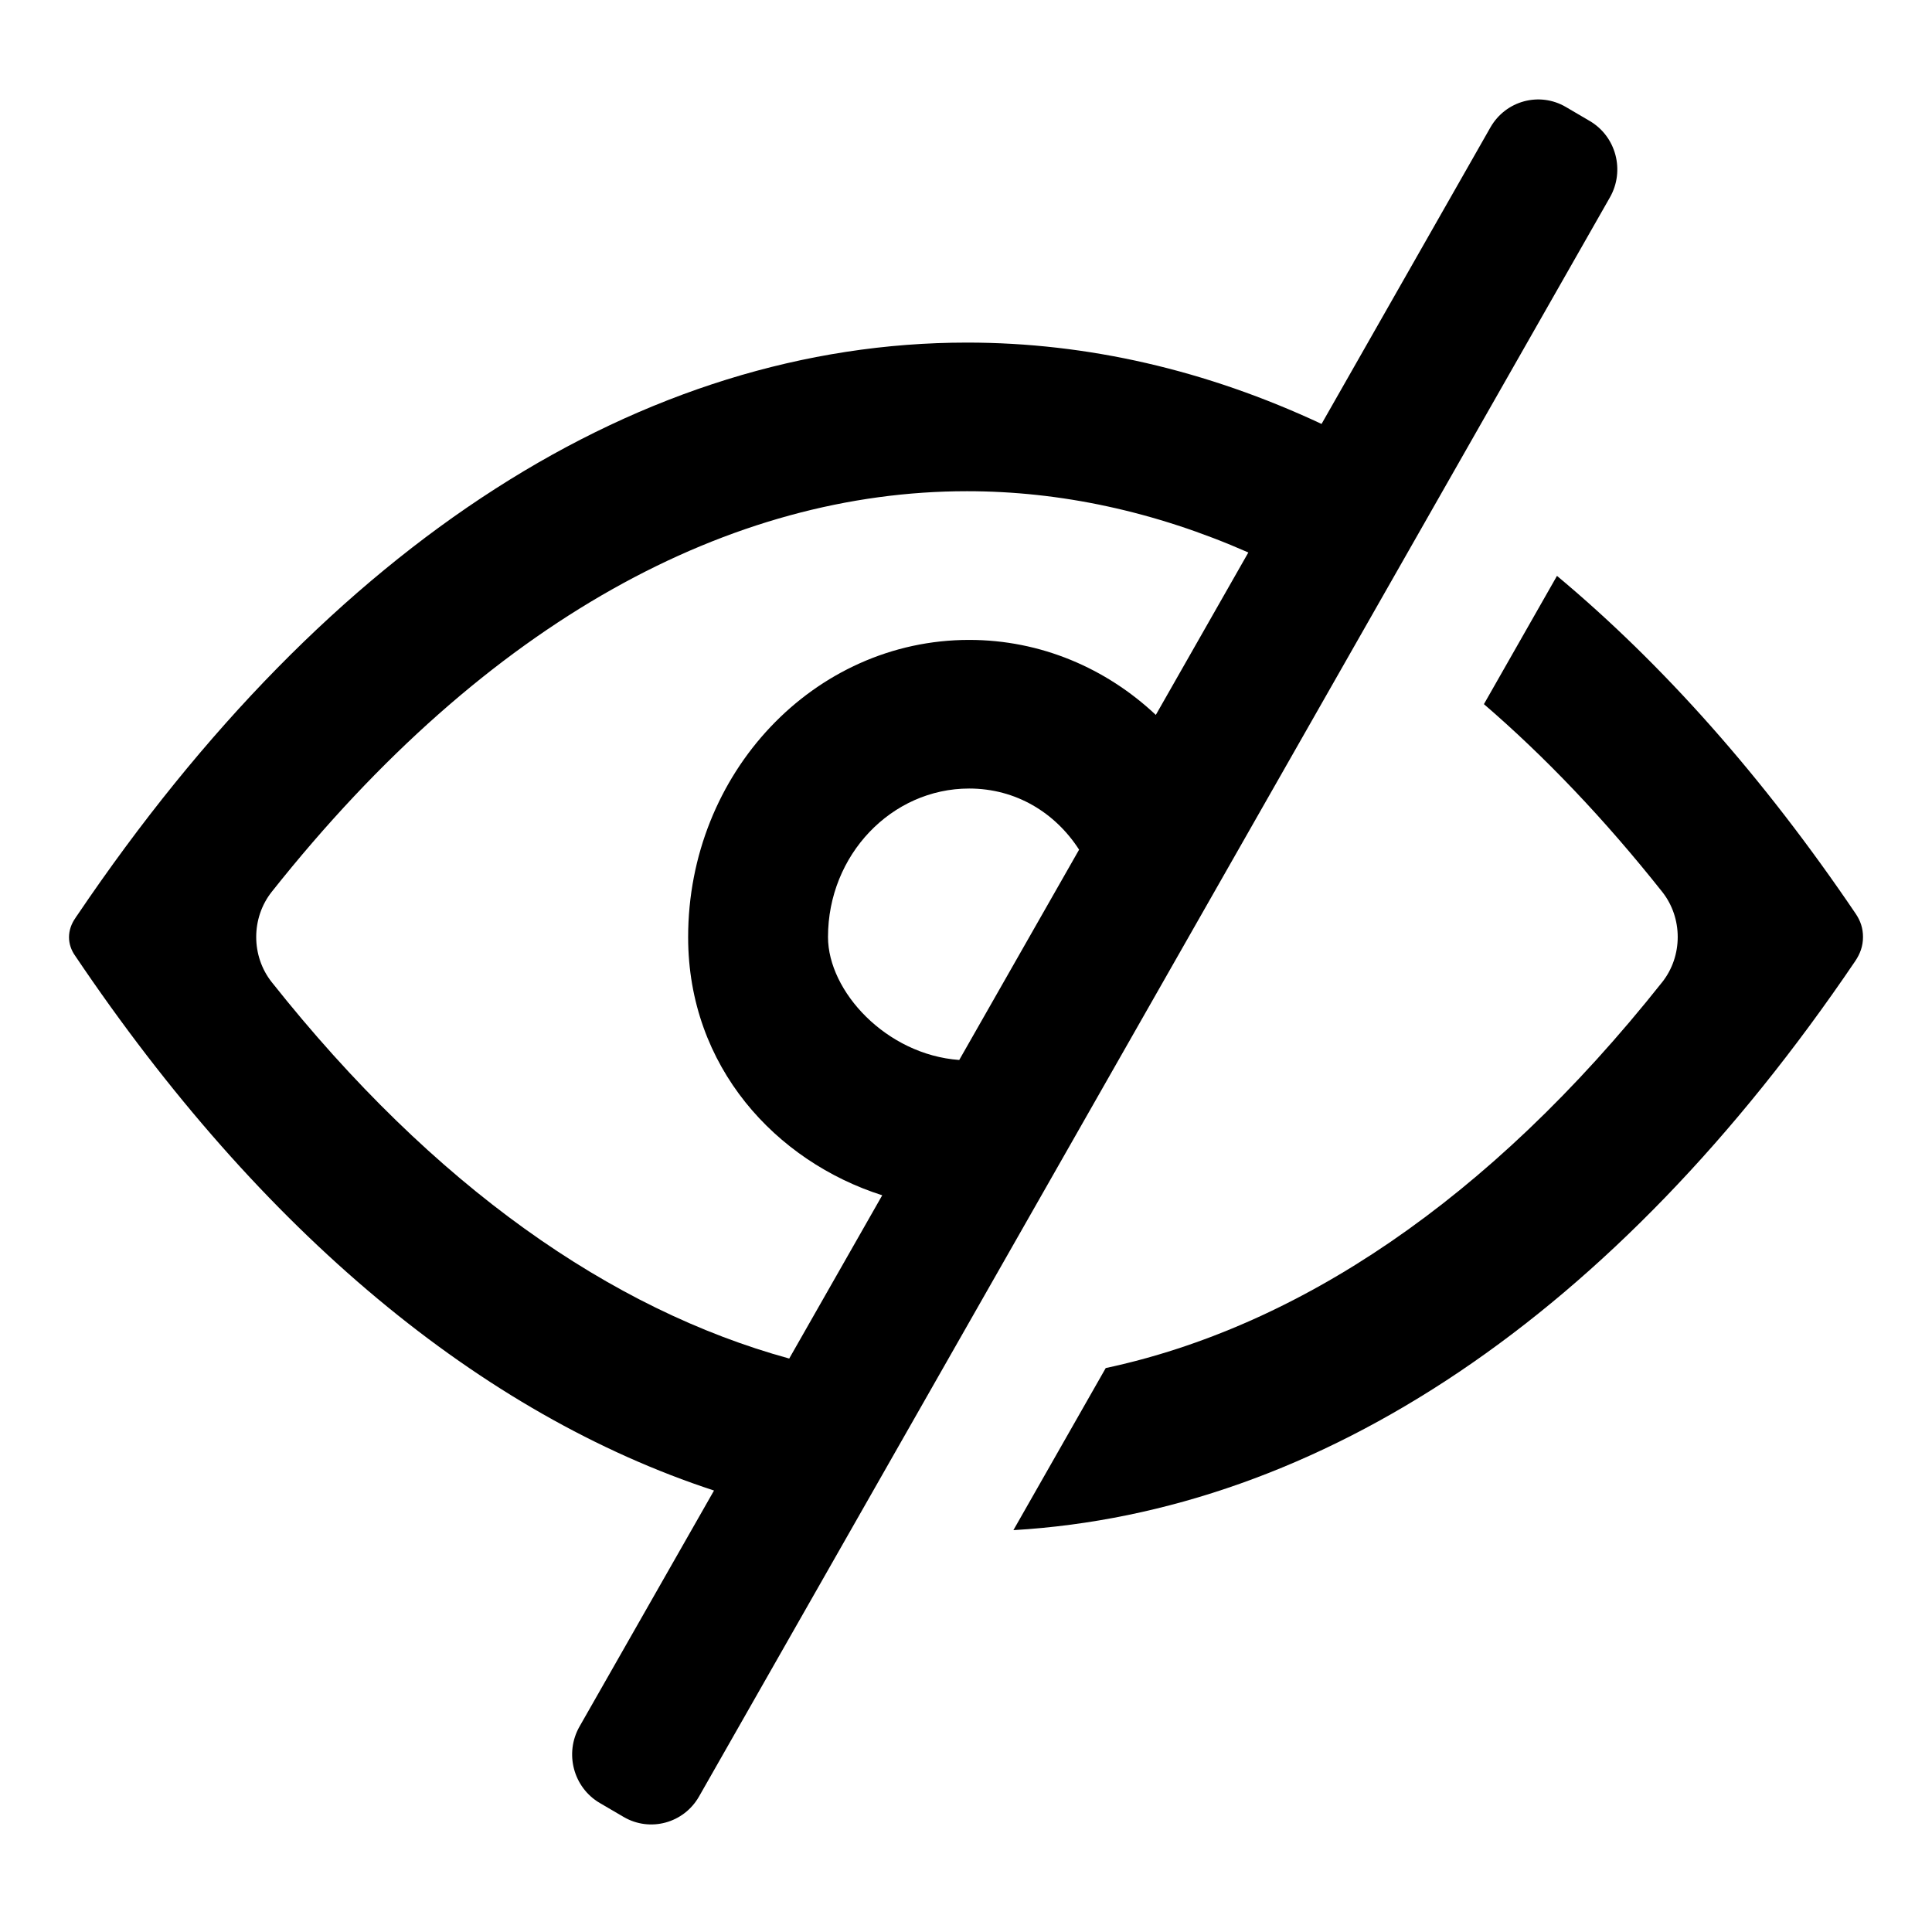
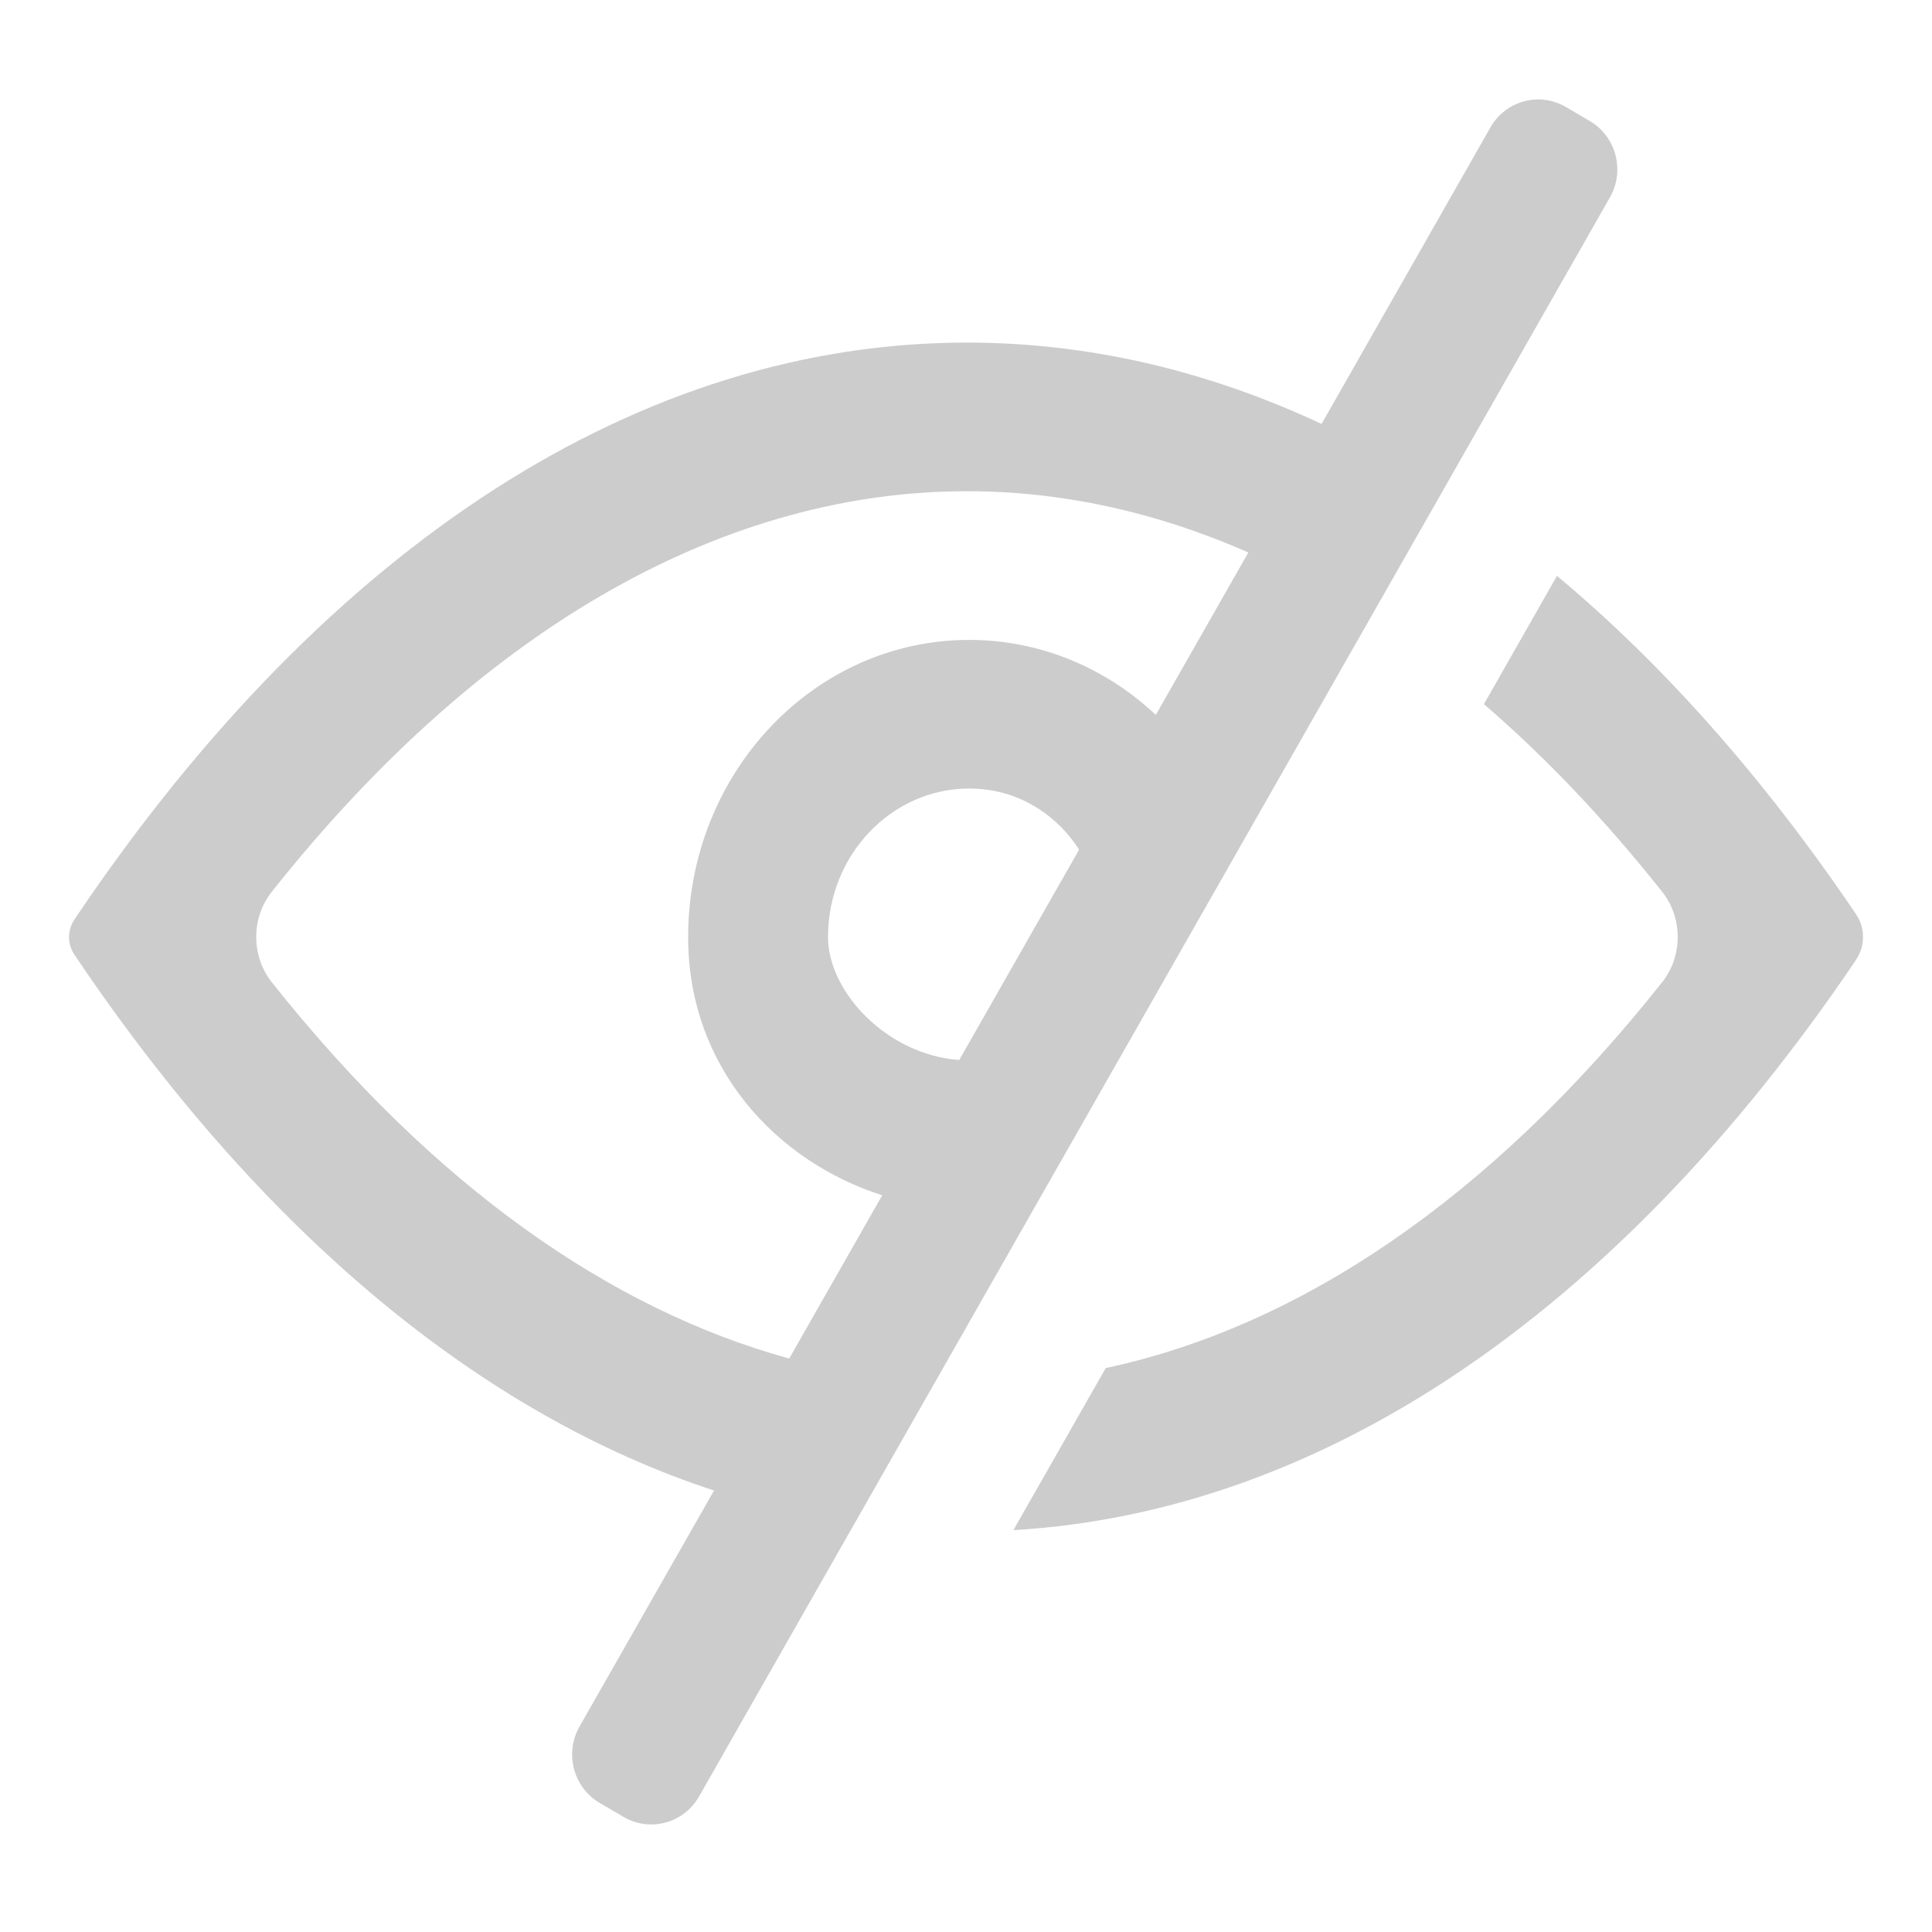
<svg xmlns="http://www.w3.org/2000/svg" width="800px" height="800px" viewBox="0 0 28 28" fill="none">
-   <path clip-rule="evenodd" d="M22.693 1.55C22.31 1.326 21.821 1.459 21.6 1.847L19.153 6.144C17.486 5.364 15.761 4.965 14.014 4.965C9.321 4.965 4.781 7.846 1.12 13.264L1.105 13.285L1.093 13.304C0.971 13.478 0.968 13.684 1.092 13.856C3.794 17.869 6.977 20.497 10.348 21.602L8.399 25.022C8.178 25.41 8.31 25.906 8.692 26.13L9.039 26.333C9.421 26.556 9.91 26.424 10.131 26.036L23.332 2.861C23.553 2.473 23.422 1.977 23.039 1.753L22.693 1.55ZM18.092 8.007C16.735 7.41 15.365 7.119 14.014 7.119C10.604 7.119 7.074 8.973 3.939 12.924C3.638 13.303 3.638 13.856 3.939 14.235C6.289 17.197 8.861 18.981 11.438 19.689L12.786 17.323C11.246 16.832 9.973 15.463 9.973 13.582C9.973 11.203 11.797 9.274 14.046 9.274C15.084 9.274 16.032 9.685 16.751 10.361L18.092 8.007ZM15.639 12.314C15.293 11.777 14.723 11.428 14.046 11.428C12.921 11.428 12 12.391 12 13.58C12 14.366 12.843 15.285 13.902 15.362L15.639 12.314Z" fill="#000000" fill-rule="evenodd" />
-   <path d="M14.687 22.176C19.131 21.915 23.406 19.069 26.886 13.931C26.959 13.823 27 13.712 27 13.58C27 13.454 26.965 13.348 26.896 13.245C25.558 11.268 24.102 9.629 22.565 8.346L21.506 10.205C22.389 10.965 23.253 11.87 24.089 12.924C24.39 13.303 24.39 13.856 24.089 14.235C21.568 17.413 18.79 19.236 16.025 19.827L14.687 22.176Z" fill="#000000" />
+   <path clip-rule="evenodd" d="M22.693 1.55C22.31 1.326 21.821 1.459 21.6 1.847L19.153 6.144C17.486 5.364 15.761 4.965 14.014 4.965C9.321 4.965 4.781 7.846 1.12 13.264L1.105 13.285L1.093 13.304C0.971 13.478 0.968 13.684 1.092 13.856C3.794 17.869 6.977 20.497 10.348 21.602L8.399 25.022C8.178 25.41 8.31 25.906 8.692 26.13L9.039 26.333C9.421 26.556 9.91 26.424 10.131 26.036L23.332 2.861C23.553 2.473 23.422 1.977 23.039 1.753L22.693 1.55ZM18.092 8.007C16.735 7.41 15.365 7.119 14.014 7.119C10.604 7.119 7.074 8.973 3.939 12.924C3.638 13.303 3.638 13.856 3.939 14.235C6.289 17.197 8.861 18.981 11.438 19.689L12.786 17.323C11.246 16.832 9.973 15.463 9.973 13.582C9.973 11.203 11.797 9.274 14.046 9.274C15.084 9.274 16.032 9.685 16.751 10.361L18.092 8.007ZM15.639 12.314C15.293 11.777 14.723 11.428 14.046 11.428C12.921 11.428 12 12.391 12 13.58C12 14.366 12.843 15.285 13.902 15.362L15.639 12.314Z" fill="#cccccc" fill-rule="evenodd" />
+   <path d="M14.687 22.176C19.131 21.915 23.406 19.069 26.886 13.931C26.959 13.823 27 13.712 27 13.58C27 13.454 26.965 13.348 26.896 13.245C25.558 11.268 24.102 9.629 22.565 8.346L21.506 10.205C22.389 10.965 23.253 11.87 24.089 12.924C24.39 13.303 24.39 13.856 24.089 14.235C21.568 17.413 18.79 19.236 16.025 19.827L14.687 22.176Z" fill="#cccccc" />
</svg>
